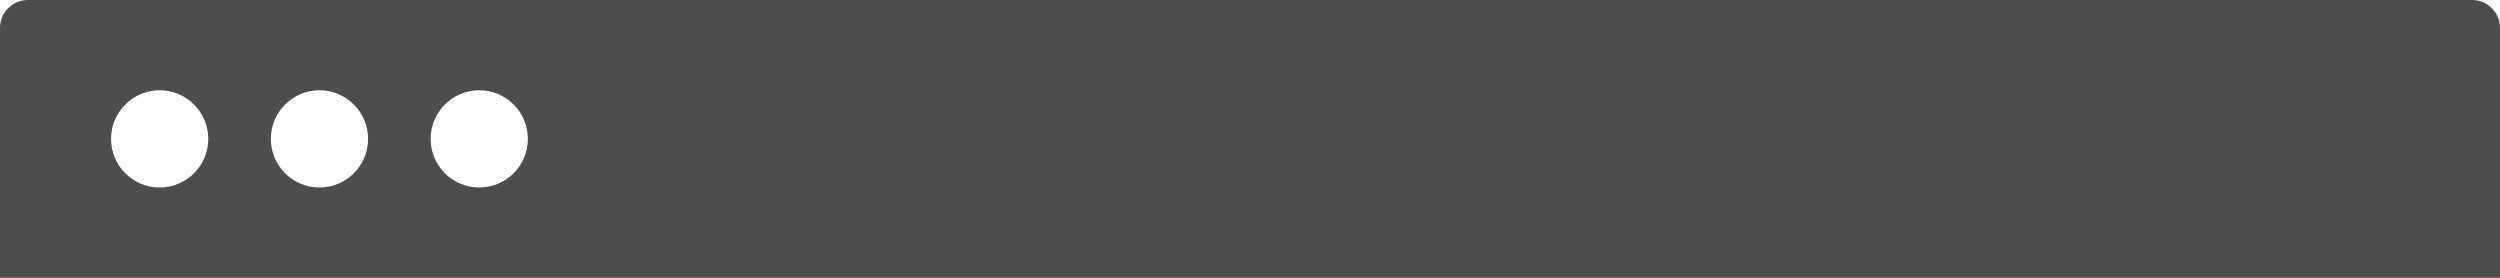
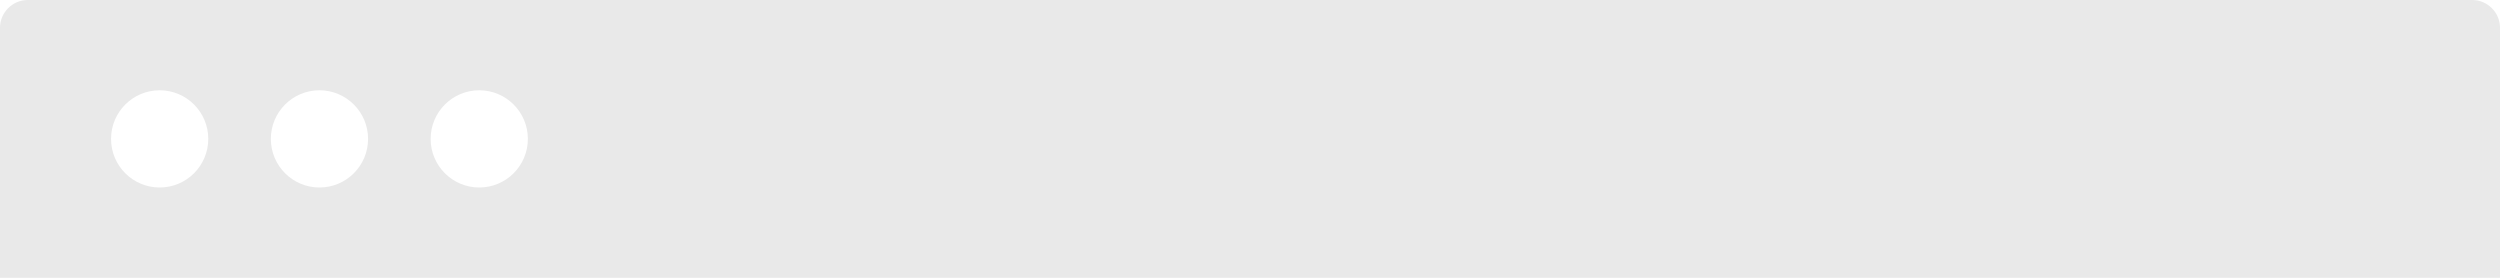
<svg xmlns="http://www.w3.org/2000/svg" width="360" height="40" viewBox="0 0 360 40">
-   <path fill="#4D4D4D" d="M356 0H4C1.8 0 0 1.8 0 4v36h360V4c0-2.2-1.8-4-4-4zM22.991 27a7 7 0 1 1 0-14 7 7 0 0 1 0 14zm23.011 0a7 7 0 1 1 0-14 7 7 0 0 1 0 14zm23.011 0a7 7 0 1 1 0-14 7 7 0 0 1 0 14z" />
+   <path fill="#e9e9e9" d="M356 0H4C1.8 0 0 1.8 0 4v36h360V4c0-2.2-1.8-4-4-4zM22.991 27a7 7 0 1 1 0-14 7 7 0 0 1 0 14zm23.011 0a7 7 0 1 1 0-14 7 7 0 0 1 0 14zm23.011 0a7 7 0 1 1 0-14 7 7 0 0 1 0 14z" />
</svg>
